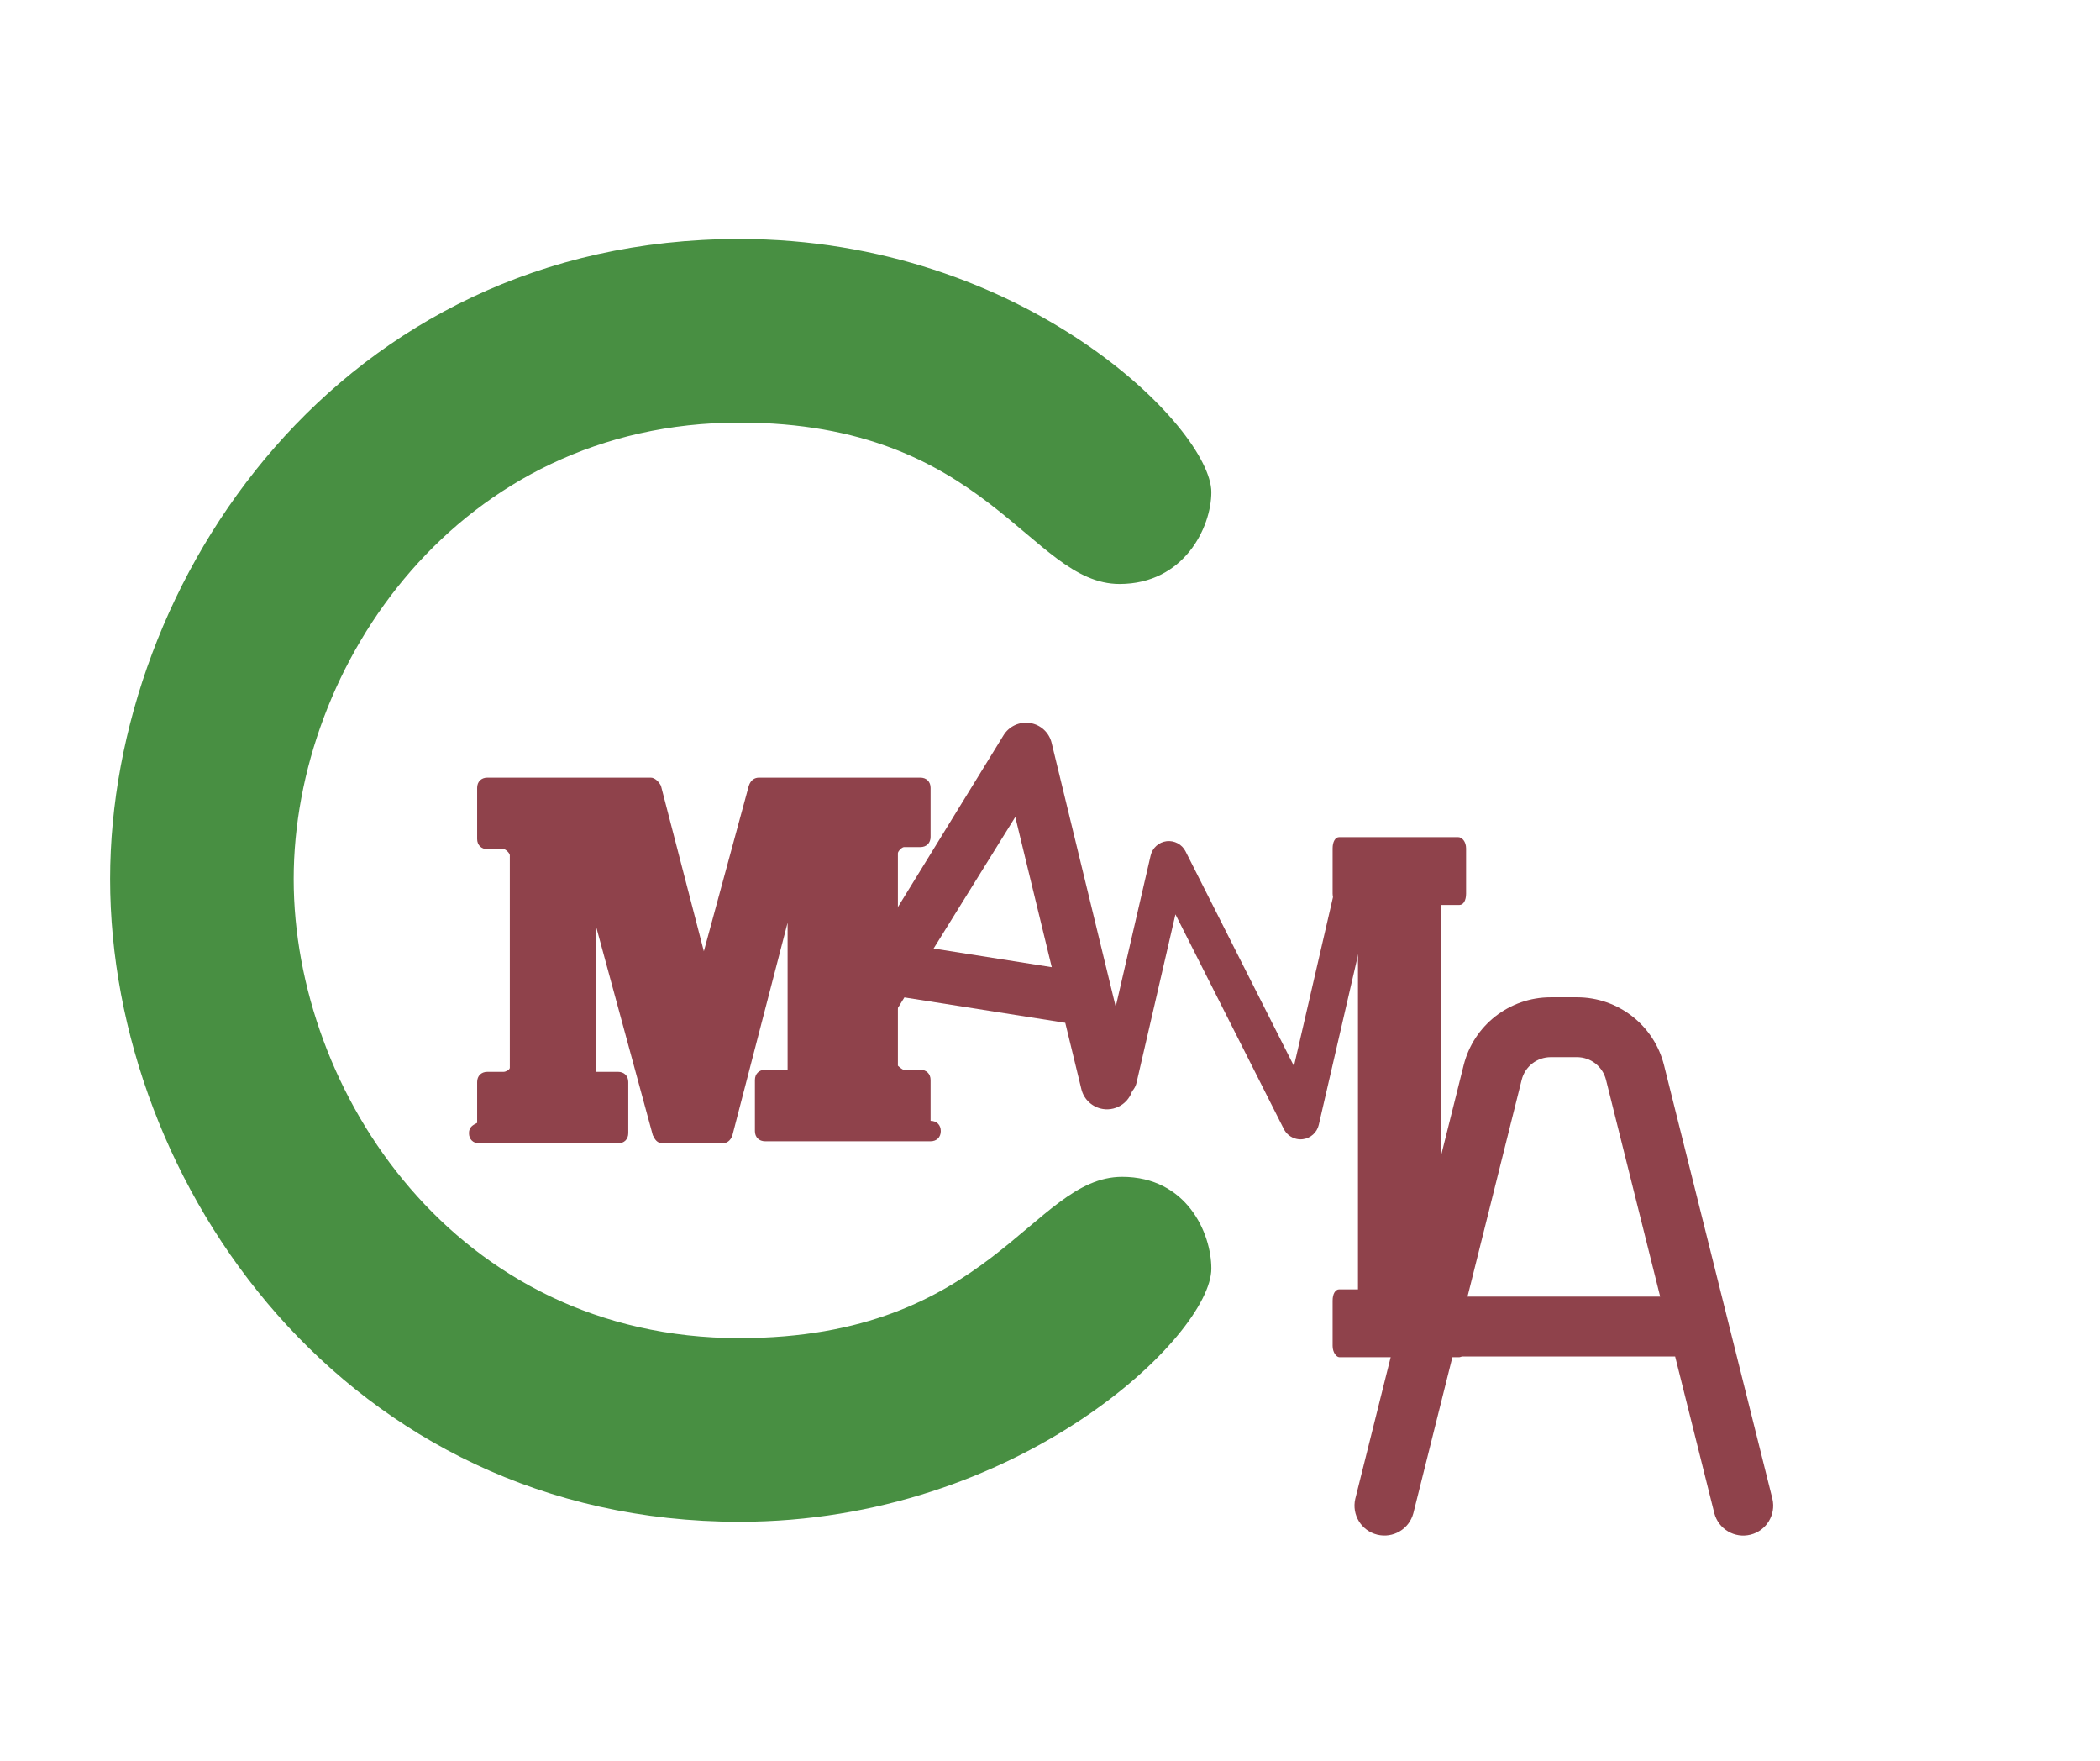
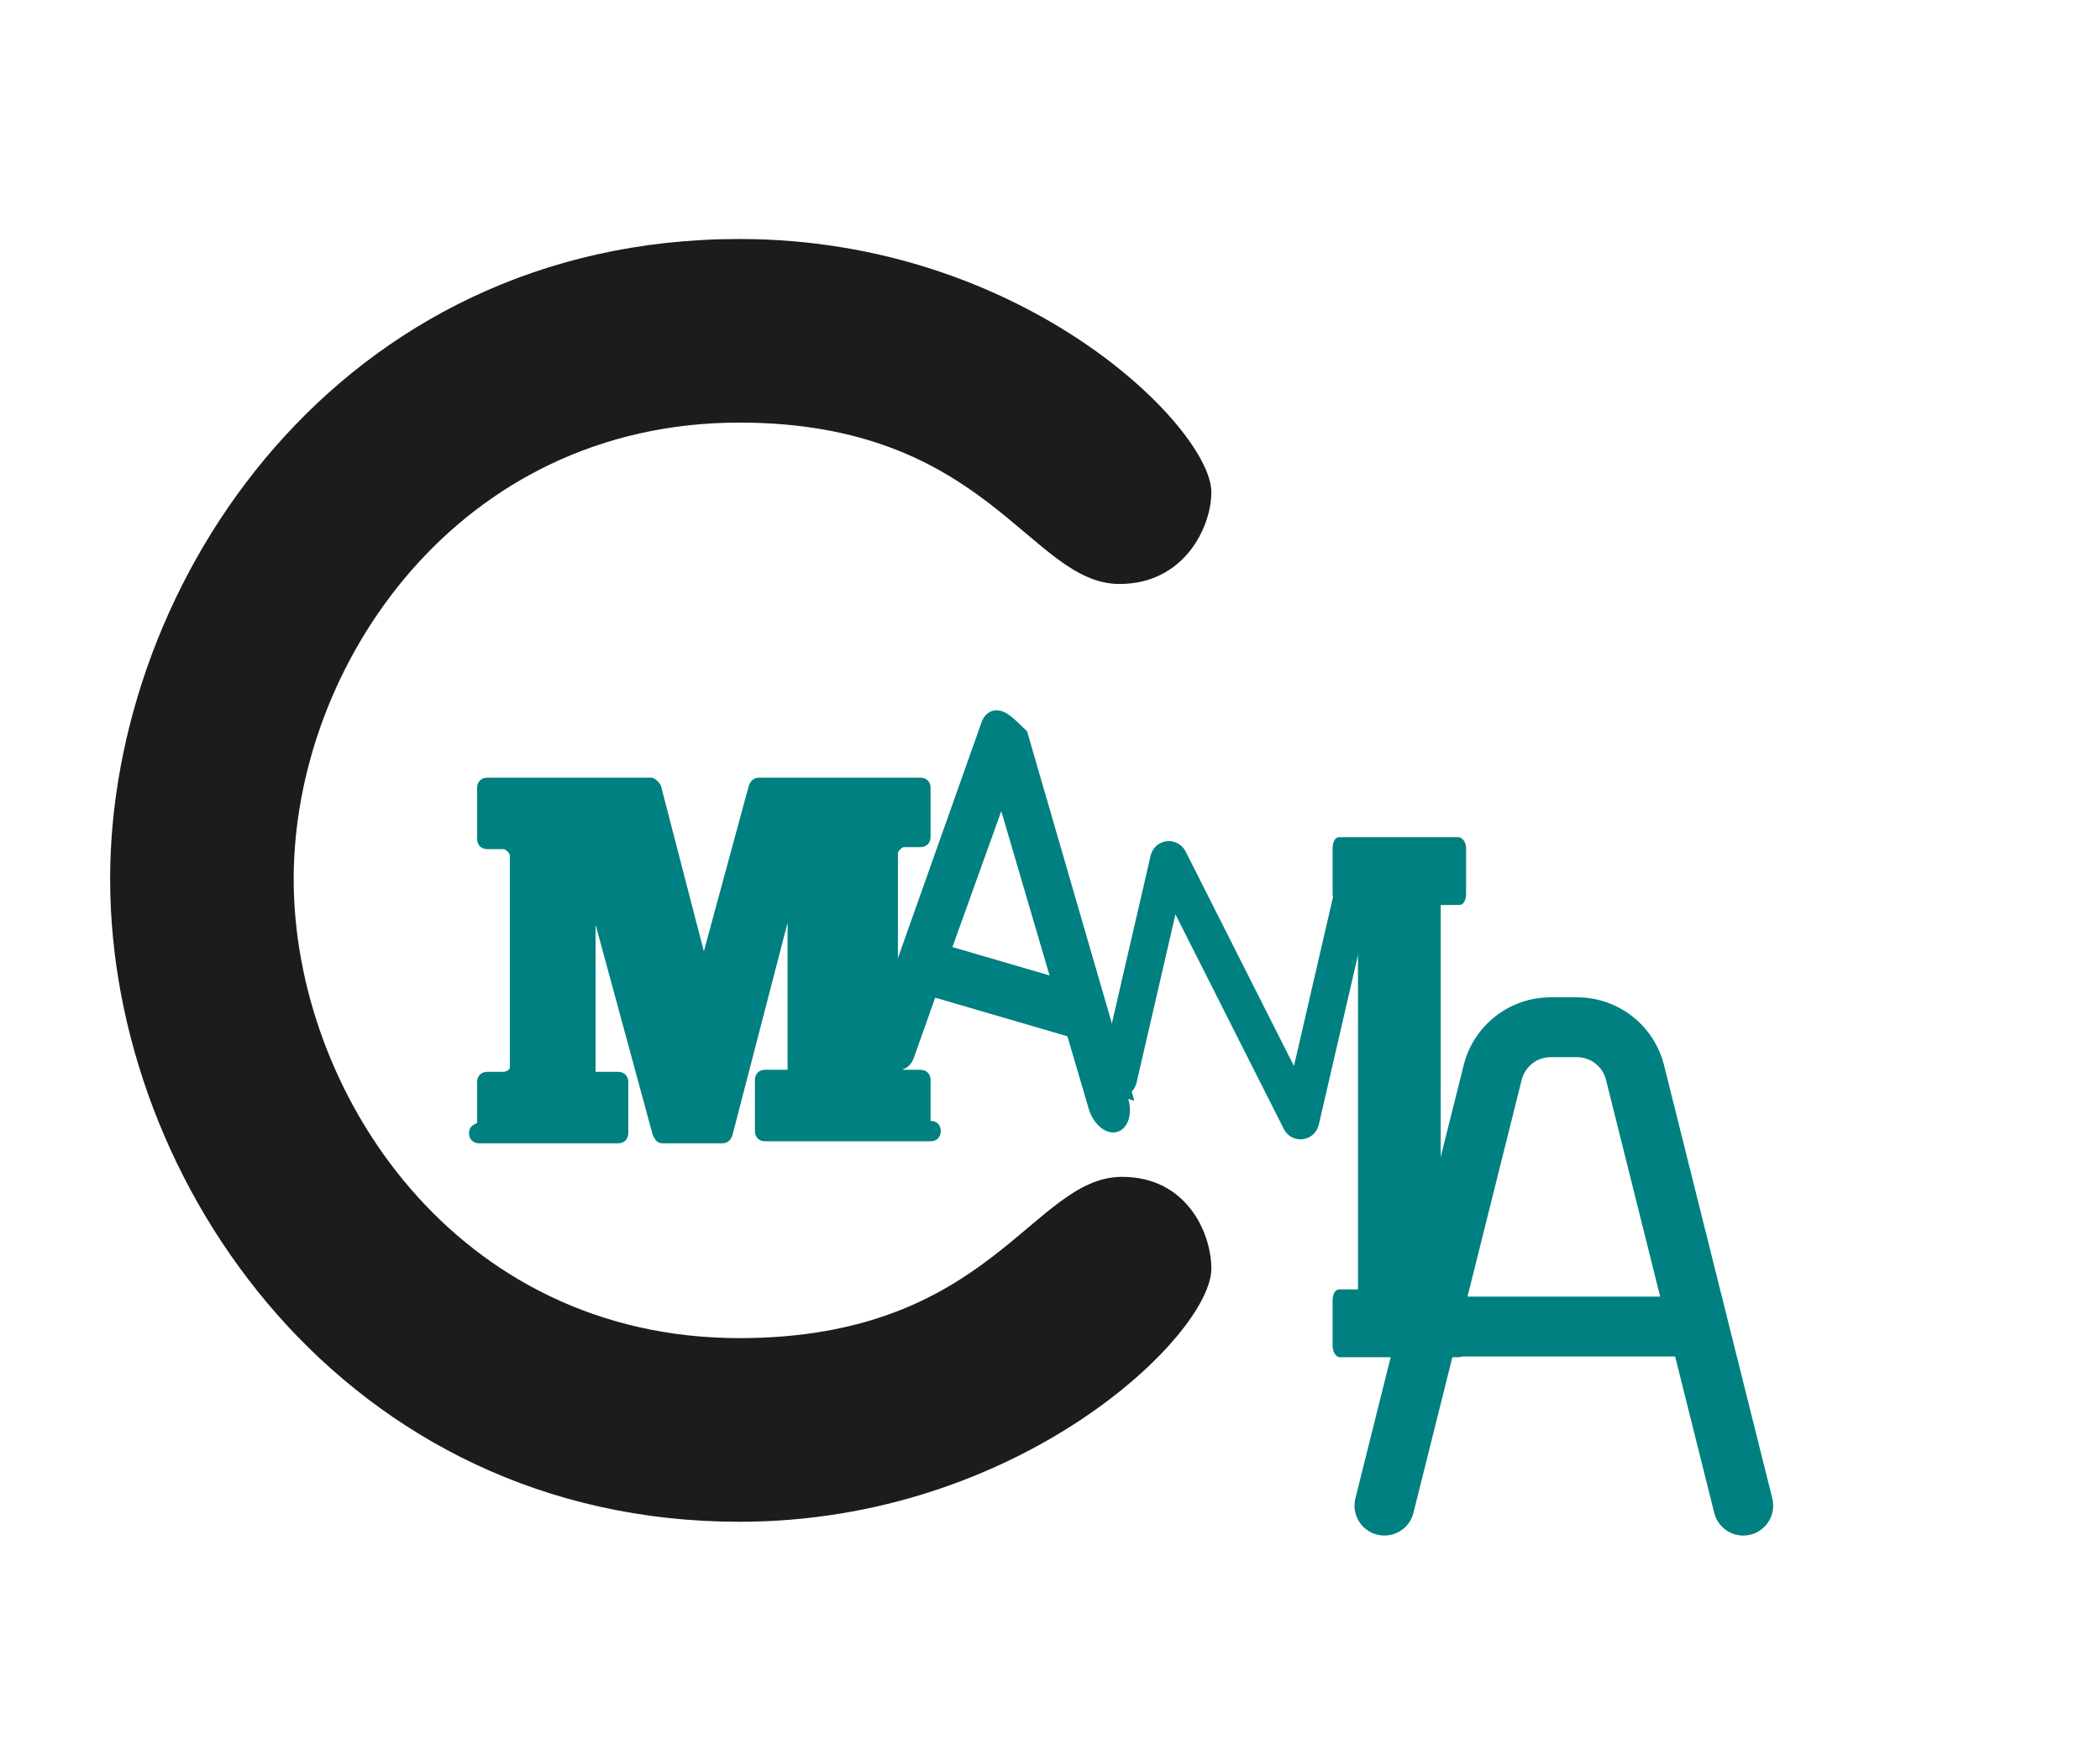
<svg xmlns="http://www.w3.org/2000/svg" version="1.1" width="940" height="788" viewBox="0 0 940 788" xml:space="preserve">
  <defs>
</defs>
  <rect x="0" y="0" width="100%" height="100%" fill="rgba(255,255,255,0)" />
  <g transform="matrix(1.284 0 0 1.284 295.7573 393.9969)" id="828665">
-     <path style="stroke: none; stroke-width: 1; stroke-dasharray: none; stroke-linecap: butt; stroke-dashoffset: 0; stroke-linejoin: miter; stroke-miterlimit: 4; is-custom-font: none; font-file-url: none; fill: rgb(72,143,66); fill-rule: nonzero; opacity: 1;" vector-effect="non-scaling-stroke" transform=" translate(-191.15, -256.47)" d="M 352 359.8 c 22.46 0 31.1 19.53 31.1 31.99 c 0 23.14 -66.96 88.23 -164.5 88.23 c -137.1 0 -219.4 -117.8 -219.4 -224 c 0 -103.8 79.87 -223.1 219.4 -223.1 c 99.47 0 164.5 66.12 164.5 88.23 c 0 12.27 -9.527 32.01 -32.01 32.01 c -31.32 0 -45.8 -56.25 -132.5 -56.25 c -97.99 0 -155.4 84.59 -155.4 159.1 c 0 74.03 56.42 160 155.4 160 C 306.5 416 320.5 359.8 352 359.8 z" stroke-linecap="round" />
+     <path style="stroke: none; stroke-width: 1; stroke-dasharray: none; stroke-linecap: butt; stroke-dashoffset: 0; stroke-linejoin: miter; stroke-miterlimit: 4; is-custom-font: none; font-file-url: none; fill: #151414f6; fill-rule: nonzero; opacity: 1;" vector-effect="non-scaling-stroke" transform=" translate(-191.15, -256.47)" d="M 352 359.8 c 22.46 0 31.1 19.53 31.1 31.99 c 0 23.14 -66.96 88.23 -164.5 88.23 c -137.1 0 -219.4 -117.8 -219.4 -224 c 0 -103.8 79.87 -223.1 219.4 -223.1 c 99.47 0 164.5 66.12 164.5 88.23 c 0 12.27 -9.527 32.01 -32.01 32.01 c -31.32 0 -45.8 -56.25 -132.5 -56.25 c -97.99 0 -155.4 84.59 -155.4 159.1 c 0 74.03 56.42 160 155.4 160 C 306.5 416 320.5 359.8 352 359.8 z" stroke-linecap="round" />
  </g>
  <g transform="matrix(9.1427 0 0 9.1427 315.5164 429.8439)" id="948581">
-     <path style="stroke: none; stroke-width: 1; stroke-dasharray: none; stroke-linecap: butt; stroke-dashoffset: 0; stroke-linejoin: miter; stroke-miterlimit: 4; is-custom-font: none; font-file-url: none; fill: rgb(143,66,75); fill-rule: nonzero; opacity: 1;" vector-effect="non-scaling-stroke" transform=" translate(-11.95, -12.05)" d="M 23 19.9 L 23 19.9 l 0 -2 c 0 -0.3 -0.2 -0.5 -0.5 -0.5 h -0.8 c -0.1 0 -0.3 -0.2 -0.3 -0.2 l 0 -10.4 c 0 -0.1 0.2 -0.3 0.3 -0.3 h 0.8 c 0.3 0 0.5 -0.2 0.5 -0.5 V 3.6 c 0 -0.3 -0.2 -0.5 -0.5 -0.5 h -7.9 c -0.2 0 -0.4 0.1 -0.5 0.4 l -2.2 8.1 L 9.8 3.5 C 9.7 3.3 9.5 3.1 9.3 3.1 H 1.3 c -0.3 0 -0.5 0.2 -0.5 0.5 v 2.5 c 0 0.3 0.2 0.5 0.5 0.5 l 0.8 0 c 0.1 0 0.3 0.2 0.3 0.3 l 0 10.4 c 0 0.1 -0.2 0.2 -0.3 0.2 H 1.3 c -0.3 0 -0.5 0.2 -0.5 0.5 v 2 c -0.2 0.1 -0.4 0.2 -0.4 0.5 c 0 0.3 0.2 0.5 0.5 0.5 h 0.4 H 4 h 3.7 c 0.3 0 0.5 -0.2 0.5 -0.5 v -2.5 c 0 -0.3 -0.2 -0.5 -0.5 -0.5 H 6.6 v -7.2 l 2.8 10.3 c 0.1 0.2 0.2 0.4 0.5 0.4 h 2.9 c 0.2 0 0.4 -0.1 0.5 -0.4 L 16 10.2 v 7.2 h -1.1 c -0.3 0 -0.5 0.2 -0.5 0.5 v 2.5 c 0 0.3 0.2 0.5 0.5 0.5 h 5 h 2.6 H 23 c 0.3 0 0.5 -0.2 0.5 -0.5 C 23.5 20.1 23.3 19.9 23 19.9 z" stroke-linecap="round" />
+     <path style="stroke: none; stroke-width: 1; stroke-dasharray: none; stroke-linecap: butt; stroke-dashoffset: 0; stroke-linejoin: miter; stroke-miterlimit: 4; is-custom-font: none; font-file-url: none; fill: teal; fill-rule: nonzero; opacity: 1;" vector-effect="non-scaling-stroke" transform=" translate(-11.95, -12.05)" d="M 23 19.9 L 23 19.9 l 0 -2 c 0 -0.3 -0.2 -0.5 -0.5 -0.5 h -0.8 c -0.1 0 -0.3 -0.2 -0.3 -0.2 l 0 -10.4 c 0 -0.1 0.2 -0.3 0.3 -0.3 h 0.8 c 0.3 0 0.5 -0.2 0.5 -0.5 V 3.6 c 0 -0.3 -0.2 -0.5 -0.5 -0.5 h -7.9 c -0.2 0 -0.4 0.1 -0.5 0.4 l -2.2 8.1 L 9.8 3.5 C 9.7 3.3 9.5 3.1 9.3 3.1 H 1.3 c -0.3 0 -0.5 0.2 -0.5 0.5 v 2.5 c 0 0.3 0.2 0.5 0.5 0.5 l 0.8 0 c 0.1 0 0.3 0.2 0.3 0.3 l 0 10.4 c 0 0.1 -0.2 0.2 -0.3 0.2 H 1.3 c -0.3 0 -0.5 0.2 -0.5 0.5 v 2 c -0.2 0.1 -0.4 0.2 -0.4 0.5 c 0 0.3 0.2 0.5 0.5 0.5 h 0.4 H 4 h 3.7 c 0.3 0 0.5 -0.2 0.5 -0.5 v -2.5 c 0 -0.3 -0.2 -0.5 -0.5 -0.5 H 6.6 v -7.2 l 2.8 10.3 c 0.1 0.2 0.2 0.4 0.5 0.4 h 2.9 c 0.2 0 0.4 -0.1 0.5 -0.4 L 16 10.2 v 7.2 h -1.1 c -0.3 0 -0.5 0.2 -0.5 0.5 v 2.5 c 0 0.3 0.2 0.5 0.5 0.5 h 5 h 2.6 H 23 c 0.3 0 0.5 -0.2 0.5 -0.5 C 23.5 20.1 23.3 19.9 23 19.9 z" stroke-linecap="round" />
  </g>
-   <g transform="matrix(0.365 0.0576 -0.0576 0.365 448.195 405.3349)" id="527866">
-     <path style="stroke: none; stroke-width: 1; stroke-dasharray: none; stroke-linecap: butt; stroke-dashoffset: 0; stroke-linejoin: miter; stroke-miterlimit: 4; is-custom-font: none; font-file-url: none; fill: rgb(143,66,75); fill-rule: nonzero; opacity: 1;" vector-effect="non-scaling-stroke" transform=" translate(-192.0013, -256.0161)" d="M 381.5 435.7 l -160 -384 C 216.6 39.78 204.9 32.01 192 32.01 S 167.4 39.78 162.5 51.7 l -160 384 c -6.797 16.31 0.906 35.05 17.22 41.84 c 16.38 6.828 35.08 -0.922 41.84 -17.22 l 31.8 -76.31 h 197.3 l 31.8 76.31 c 5.109 12.28 17.02 19.7 29.55 19.7 c 4.094 0 8.266 -0.797 12.3 -2.484 C 380.6 470.7 388.3 452 381.5 435.7 z M 119.1 320 L 192 147.2 l 72 172.8 H 119.1 z" stroke-linecap="round" />
+   <g transform="matrix(0.3 0.0876 -0.00000176 0.389 448.195 405.3349)" id="527866">
+     <path style="stroke: none; stroke-width: 1; stroke-dasharray: none; stroke-linecap: butt; stroke-dashoffset: 0; stroke-linejoin: miter; stroke-miterlimit: 4; is-custom-font: none; font-file-url: none; fill: teal; fill-rule: nonzero; opacity: 1;" vector-effect="non-scaling-stroke" transform=" translate(-192.0013, -256.0161)" d="M 390.5 435.7 l -160 -389 C 216.6 39.78 204.9 32.01 192 32.01 S 167.4 39.78 162.5 51.7 l -160 384 c -6.797 16.31 0.906 35.05 17.22 41.84 c 16.38 6.828 35.08 -0.922 41.84 -17.22 l 31.8 -76.31 h 197.3 l 31.8 76.31 c 5.109 12.28 17.02 19.7 29.55 19.7 c 4.094 0 8.266 -0.797 12.3 -2.484 C 380.6 470.7 388.3 452 381.5 435.7 z M 119.1 320 L 192 147.2 l 72 172.8 H 119.1 z" stroke-linecap="round" />
  </g>
  <g transform="matrix(0.2549 0.0589 -0.0589 0.2549 552.6755 443.1441)" id="394503">
-     <path style="stroke: none; stroke-width: 1; stroke-dasharray: none; stroke-linecap: butt; stroke-dashoffset: 0; stroke-linejoin: miter; stroke-miterlimit: 4; is-custom-font: none; font-file-url: none; fill: rgb(143,66,75); fill-rule: nonzero; opacity: 1;" vector-effect="non-scaling-stroke" transform=" translate(-192, -256)" d="M 384 64.01 v 384 c 0 13.47 -8.438 25.5 -21.09 30.09 C 359.3 479.4 355.7 480 352 480 c -9.312 0 -18.38 -4.078 -24.59 -11.52 L 64 152.4 v 295.6 c 0 17.67 -14.31 32 -32 32 s -32 -14.33 -32 -32 v -384 c 0 -13.47 8.438 -25.5 21.09 -30.09 c 12.62 -4.516 26.84 -0.75 35.5 9.609 L 320 359.6 v -295.6 c 0 -17.67 14.31 -32 32 -32 S 384 46.34 384 64.01 z" stroke-linecap="round" />
+     <path style="stroke: none; stroke-width: 1; stroke-dasharray: none; stroke-linecap: butt; stroke-dashoffset: 0; stroke-linejoin: miter; stroke-miterlimit: 4; is-custom-font: none; font-file-url: none; fill: teal; fill-rule: nonzero; opacity: 1;" vector-effect="non-scaling-stroke" transform=" translate(-192, -256)" d="M 384 64.01 v 384 c 0 13.47 -8.438 25.5 -21.09 30.09 C 359.3 479.4 355.7 480 352 480 c -9.312 0 -18.38 -4.078 -24.59 -11.52 L 64 152.4 v 295.6 c 0 17.67 -14.31 32 -32 32 s -32 -14.33 -32 -32 v -384 c 0 -13.47 8.438 -25.5 21.09 -30.09 c 12.62 -4.516 26.84 -0.75 35.5 9.609 L 320 359.6 v -295.6 c 0 -17.67 14.31 -32 32 -32 S 384 46.34 384 64.01 z" stroke-linecap="round" />
  </g>
  <g transform="matrix(5.9747 0 0 10.1192 626.3748 491.0098)" id="997605">
-     <path style="stroke: none; stroke-width: 1; stroke-dasharray: none; stroke-linecap: butt; stroke-dashoffset: 0; stroke-linejoin: miter; stroke-miterlimit: 4; is-custom-font: none; font-file-url: none; fill: rgb(143,66,75); fill-rule: nonzero; opacity: 1;" vector-effect="non-scaling-stroke" transform=" translate(-12, -12)" d="M 16.5 23.5 H 7.5 C 7.3 23.5 7 23.3 7 23 v -2 c 0 -0.3 0.2 -0.5 0.5 -0.5 h 1.4 v -17 H 7.5 C 7.3 3.5 7 3.3 7 3 V 1 c 0 -0.3 0.2 -0.5 0.5 -0.5 h 8.9 C 16.7 0.5 17 0.7 17 1 v 2 c 0 0.3 -0.2 0.5 -0.5 0.5 h -1.4 v 17 h 1.4 c 0.3 0 0.5 0.2 0.5 0.5 v 2 C 17 23.3 16.7 23.5 16.5 23.5 z" stroke-linecap="round" />
+     <path style="stroke: none; stroke-width: 1; stroke-dasharray: none; stroke-linecap: butt; stroke-dashoffset: 0; stroke-linejoin: miter; stroke-miterlimit: 4; is-custom-font: none; font-file-url: none; fill: teal; fill-rule: nonzero; opacity: 1;" vector-effect="non-scaling-stroke" transform=" translate(-12, -12)" d="M 16.5 23.5 H 7.5 C 7.3 23.5 7 23.3 7 23 v -2 c 0 -0.3 0.2 -0.5 0.5 -0.5 h 1.4 v -17 H 7.5 C 7.3 3.5 7 3.3 7 3 V 1 c 0 -0.3 0.2 -0.5 0.5 -0.5 h 8.9 C 16.7 0.5 17 0.7 17 1 v 2 c 0 0.3 -0.2 0.5 -0.5 0.5 h -1.4 v 17 h 1.4 c 0.3 0 0.5 0.2 0.5 0.5 v 2 C 17 23.3 16.7 23.5 16.5 23.5 z" stroke-linecap="round" />
  </g>
  <g transform="matrix(13.3947 0 0 13.3947 700.0049 566.8752)" id="265047">
-     <path style="stroke: none; stroke-width: 1; stroke-dasharray: none; stroke-linecap: butt; stroke-dashoffset: 0; stroke-linejoin: miter; stroke-miterlimit: 4; is-custom-font: none; font-file-url: none; fill: rgb(143,66,75); fill-rule: nonzero; opacity: 1;" vector-effect="non-scaling-stroke" transform=" translate(-12, -12.0002)" d="M 18.97 19.757 L 15.349 5.272 A 2.996 2.996 0 0 0 12.438 3 h -0.877 A 2.996 2.996 0 0 0 8.651 5.272 L 5.03 19.757 a 1 1 0 0 0 1.94 0.485 L 8.281 15 h 7.438 l 1.311 5.243 a 1 1 0 0 0 1.94 -0.485 Z M 8.781 13 l 1.81 -7.242 A 0.998 0.998 0 0 1 11.562 5 h 0.877 a 0.998 0.998 0 0 1 0.97 0.758 L 15.219 13 Z" stroke-linecap="round" />
+     <path style="stroke: none; stroke-width: 1; stroke-dasharray: none; stroke-linecap: butt; stroke-dashoffset: 0; stroke-linejoin: miter; stroke-miterlimit: 4; is-custom-font: none; font-file-url: none; fill: teal; fill-rule: nonzero; opacity: 1;" vector-effect="non-scaling-stroke" transform=" translate(-12, -12.0002)" d="M 18.97 19.757 L 15.349 5.272 A 2.996 2.996 0 0 0 12.438 3 h -0.877 A 2.996 2.996 0 0 0 8.651 5.272 L 5.03 19.757 a 1 1 0 0 0 1.94 0.485 L 8.281 15 h 7.438 l 1.311 5.243 a 1 1 0 0 0 1.94 -0.485 Z M 8.781 13 l 1.81 -7.242 A 0.998 0.998 0 0 1 11.562 5 h 0.877 a 0.998 0.998 0 0 1 0.97 0.758 L 15.219 13 Z" stroke-linecap="round" />
  </g>
</svg>
